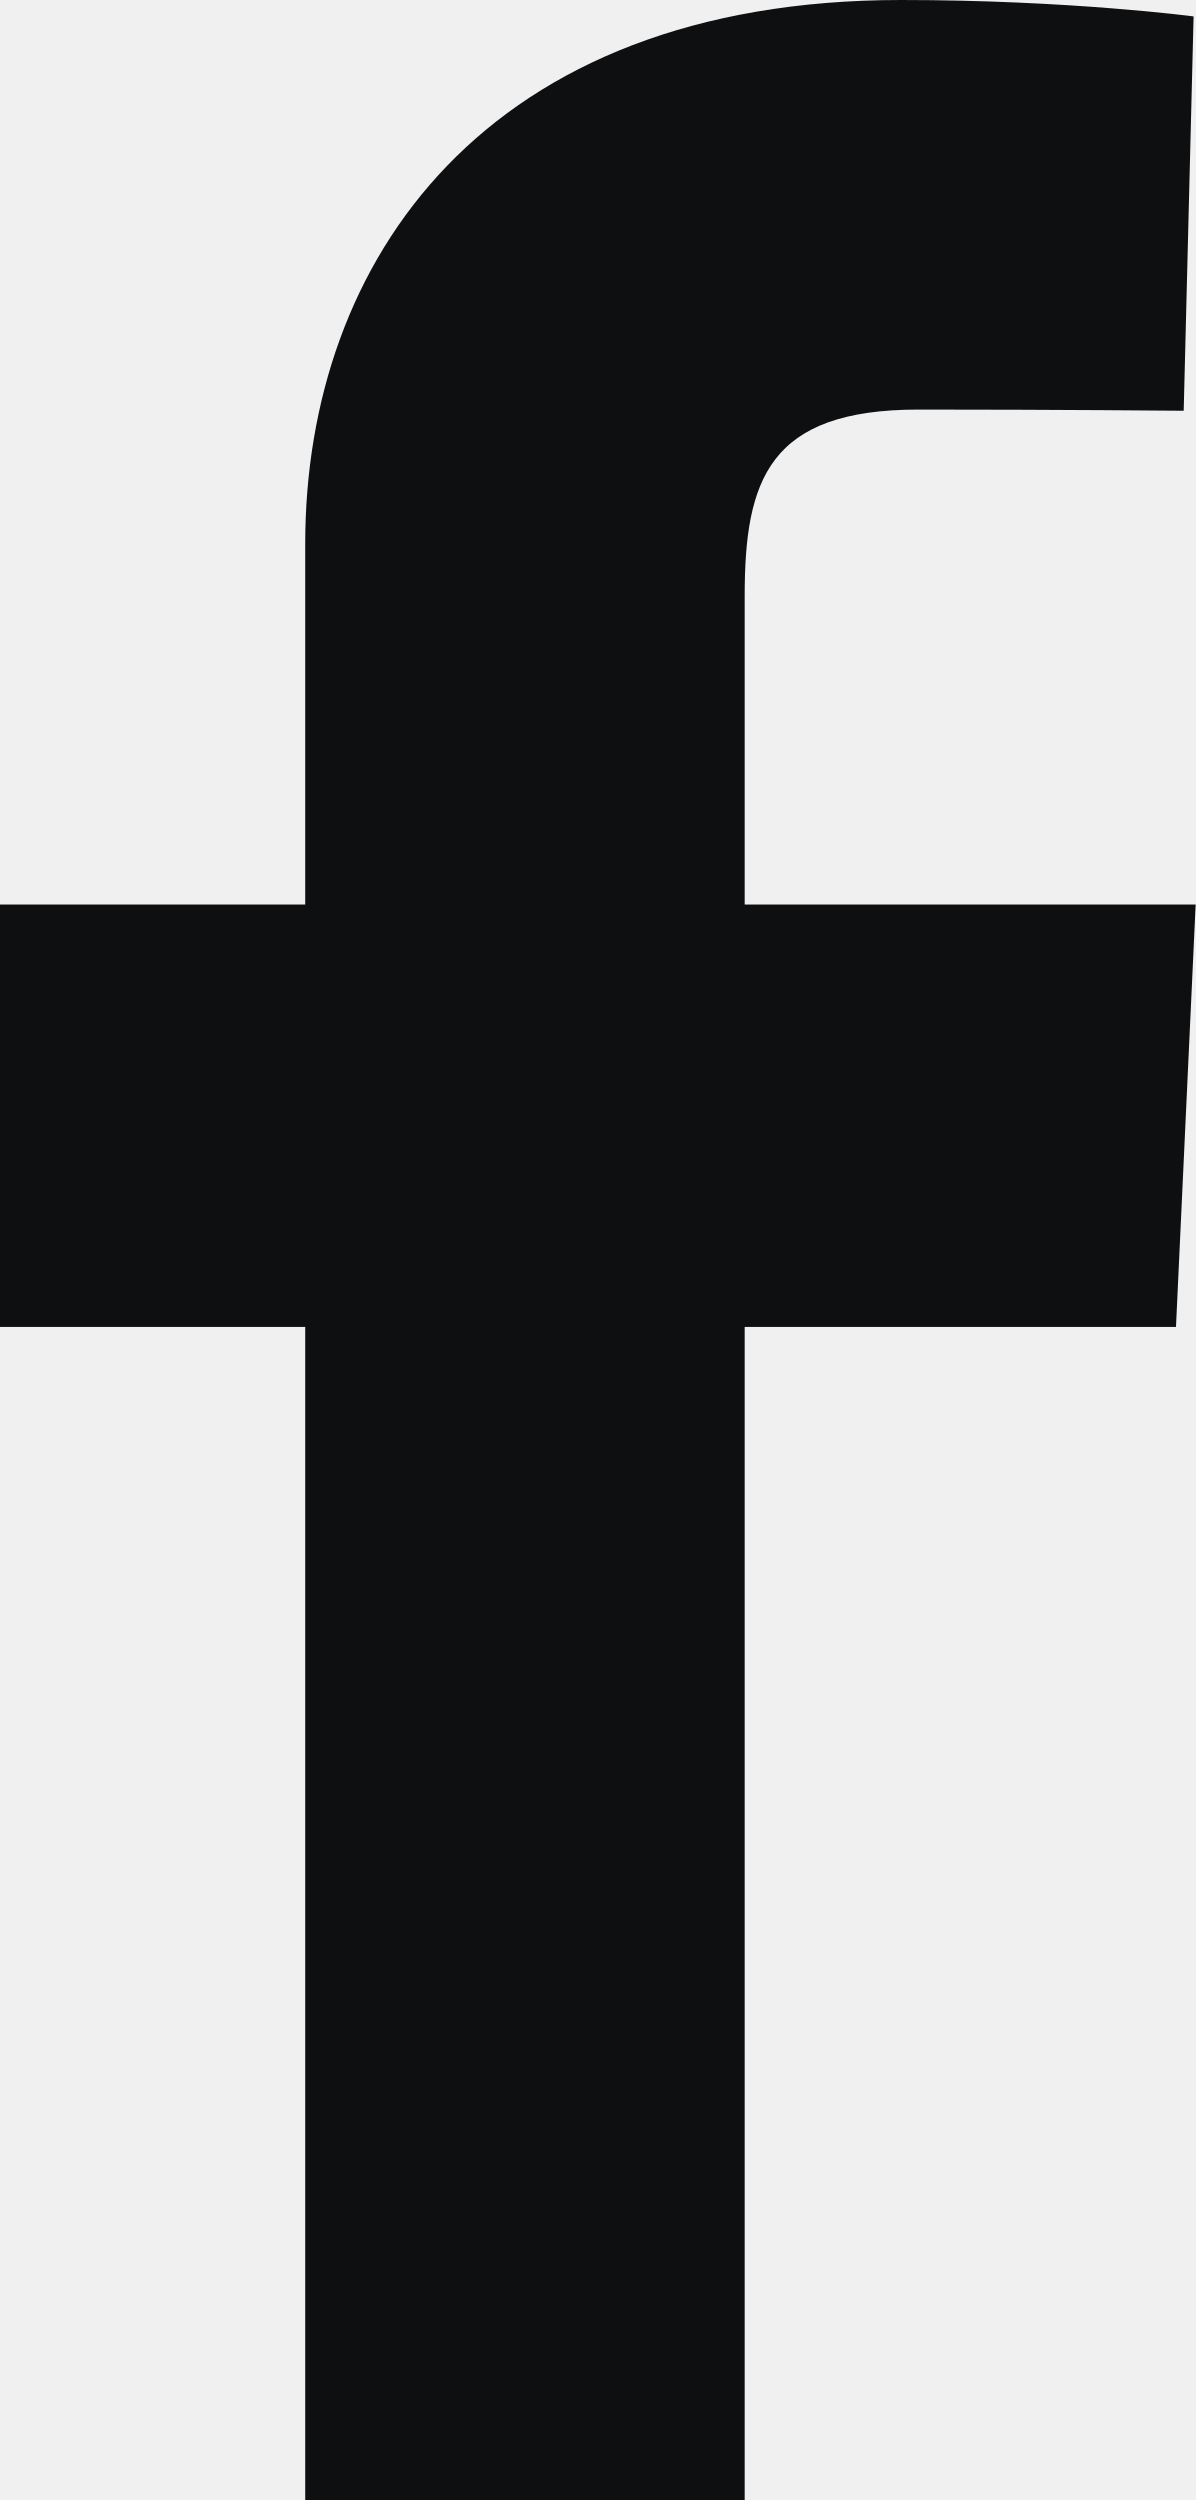
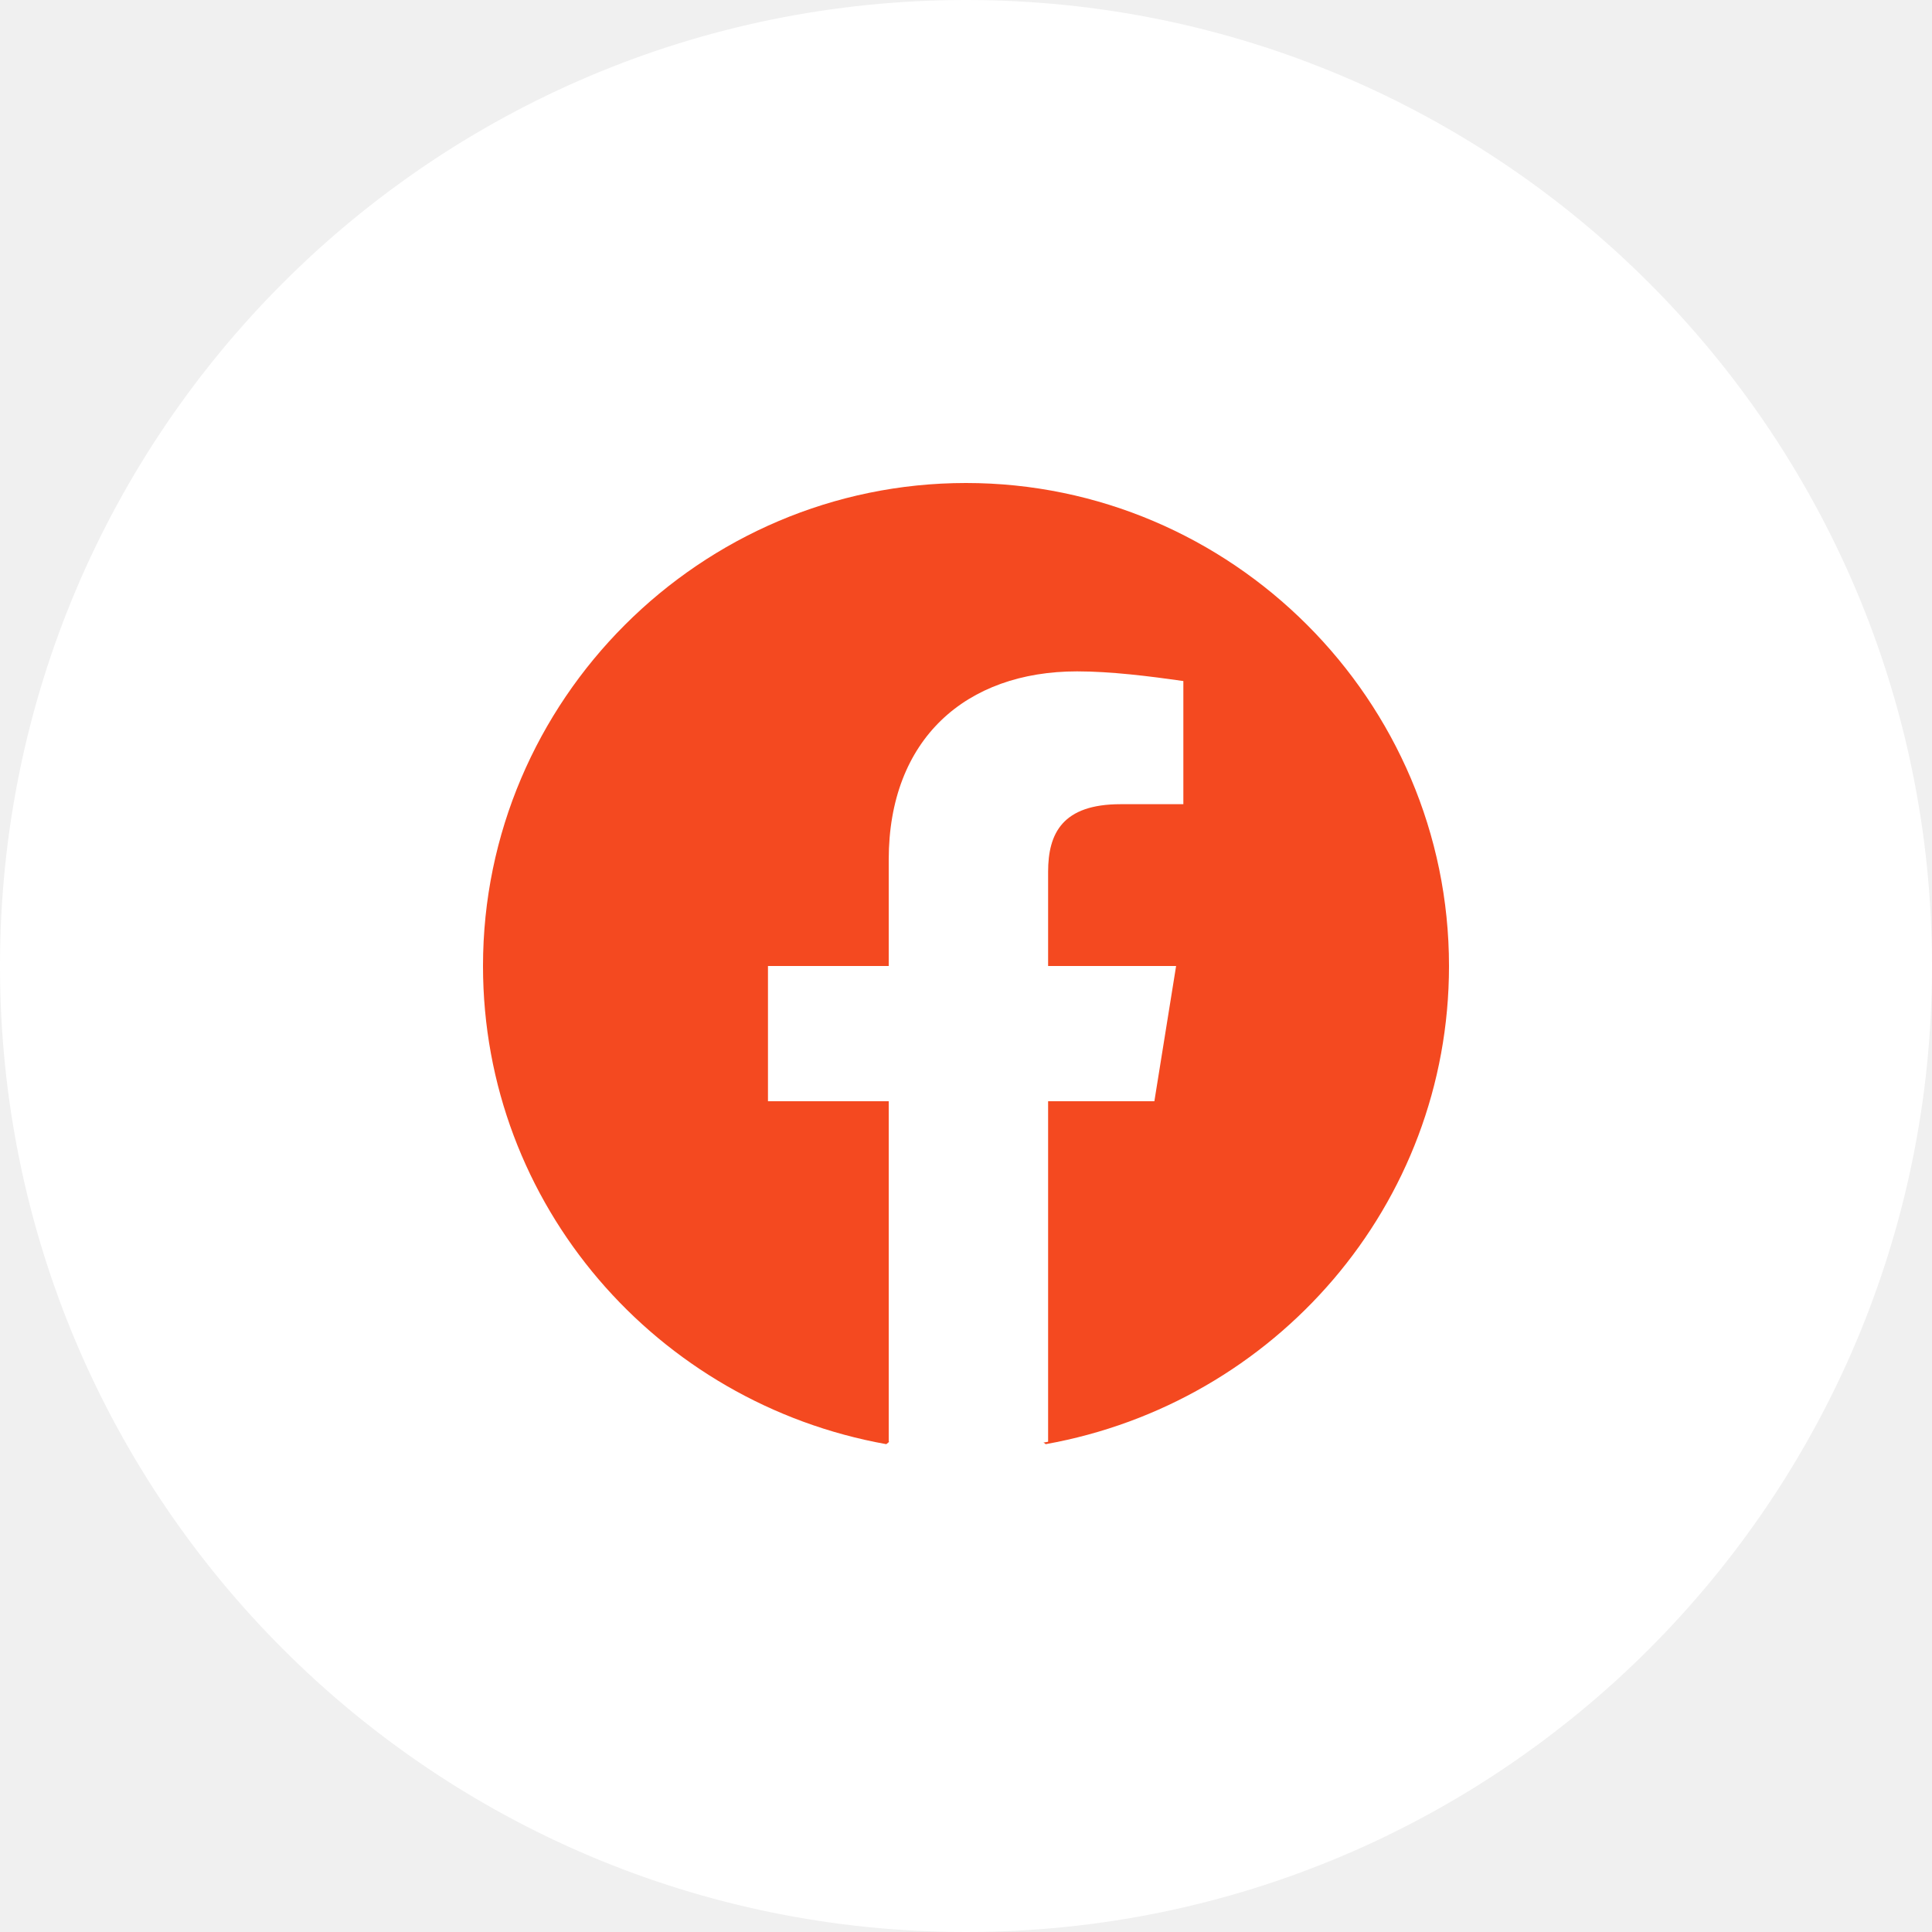
- <svg xmlns="http://www.w3.org/2000/svg" width="11" height="23" viewBox="0 0 11 23" fill="none">
-   <path d="M2.808 23V12.208H0V8.322H2.808V5.003C2.808 2.395 4.467 0 8.289 0C9.836 0 10.981 0.151 10.981 0.151L10.89 3.779C10.89 3.779 9.723 3.768 8.45 3.768C7.072 3.768 6.851 4.413 6.851 5.485V8.322H11L10.819 12.208H6.851V23H2.808Z" fill="#0E0F11" />
+ <svg xmlns="http://www.w3.org/2000/svg" width="32" height="32" viewBox="0 0 32 32" fill="none">
+   <circle cx="16" cy="16" r="15.5" fill="white" stroke="white" />
+   <g clip-path="url(#clip0_344_218)">
+     <path d="M14.68 23.92C10.88 23.24 8 19.96 8 16C8 11.6 11.6 8 16 8C20.4 8 24 11.6 24 16C24 19.96 21.12 23.24 17.32 23.92L16.88 23.56H15.12L14.68 23.92Z" fill="#F44920" />
+     <path d="M19.12 18.24L19.48 16H17.36V14.44C17.36 13.8 17.6 13.32 18.56 13.32H19.6V11.28C19.04 11.2 18.4 11.12 17.84 11.12C16 11.12 14.72 12.24 14.72 14.24V16H12.72V18.24H14.72V23.88C15.16 23.96 15.6 24 16.04 24C16.48 24 16.92 23.96 17.36 23.88V18.24H19.12Z" fill="white" />
+   </g>
+   <defs>
+     <clipPath id="clip0_344_218">
+       <rect width="16" height="16" fill="white" transform="translate(8 8)" />
+     </clipPath>
+   </defs>
</svg>
